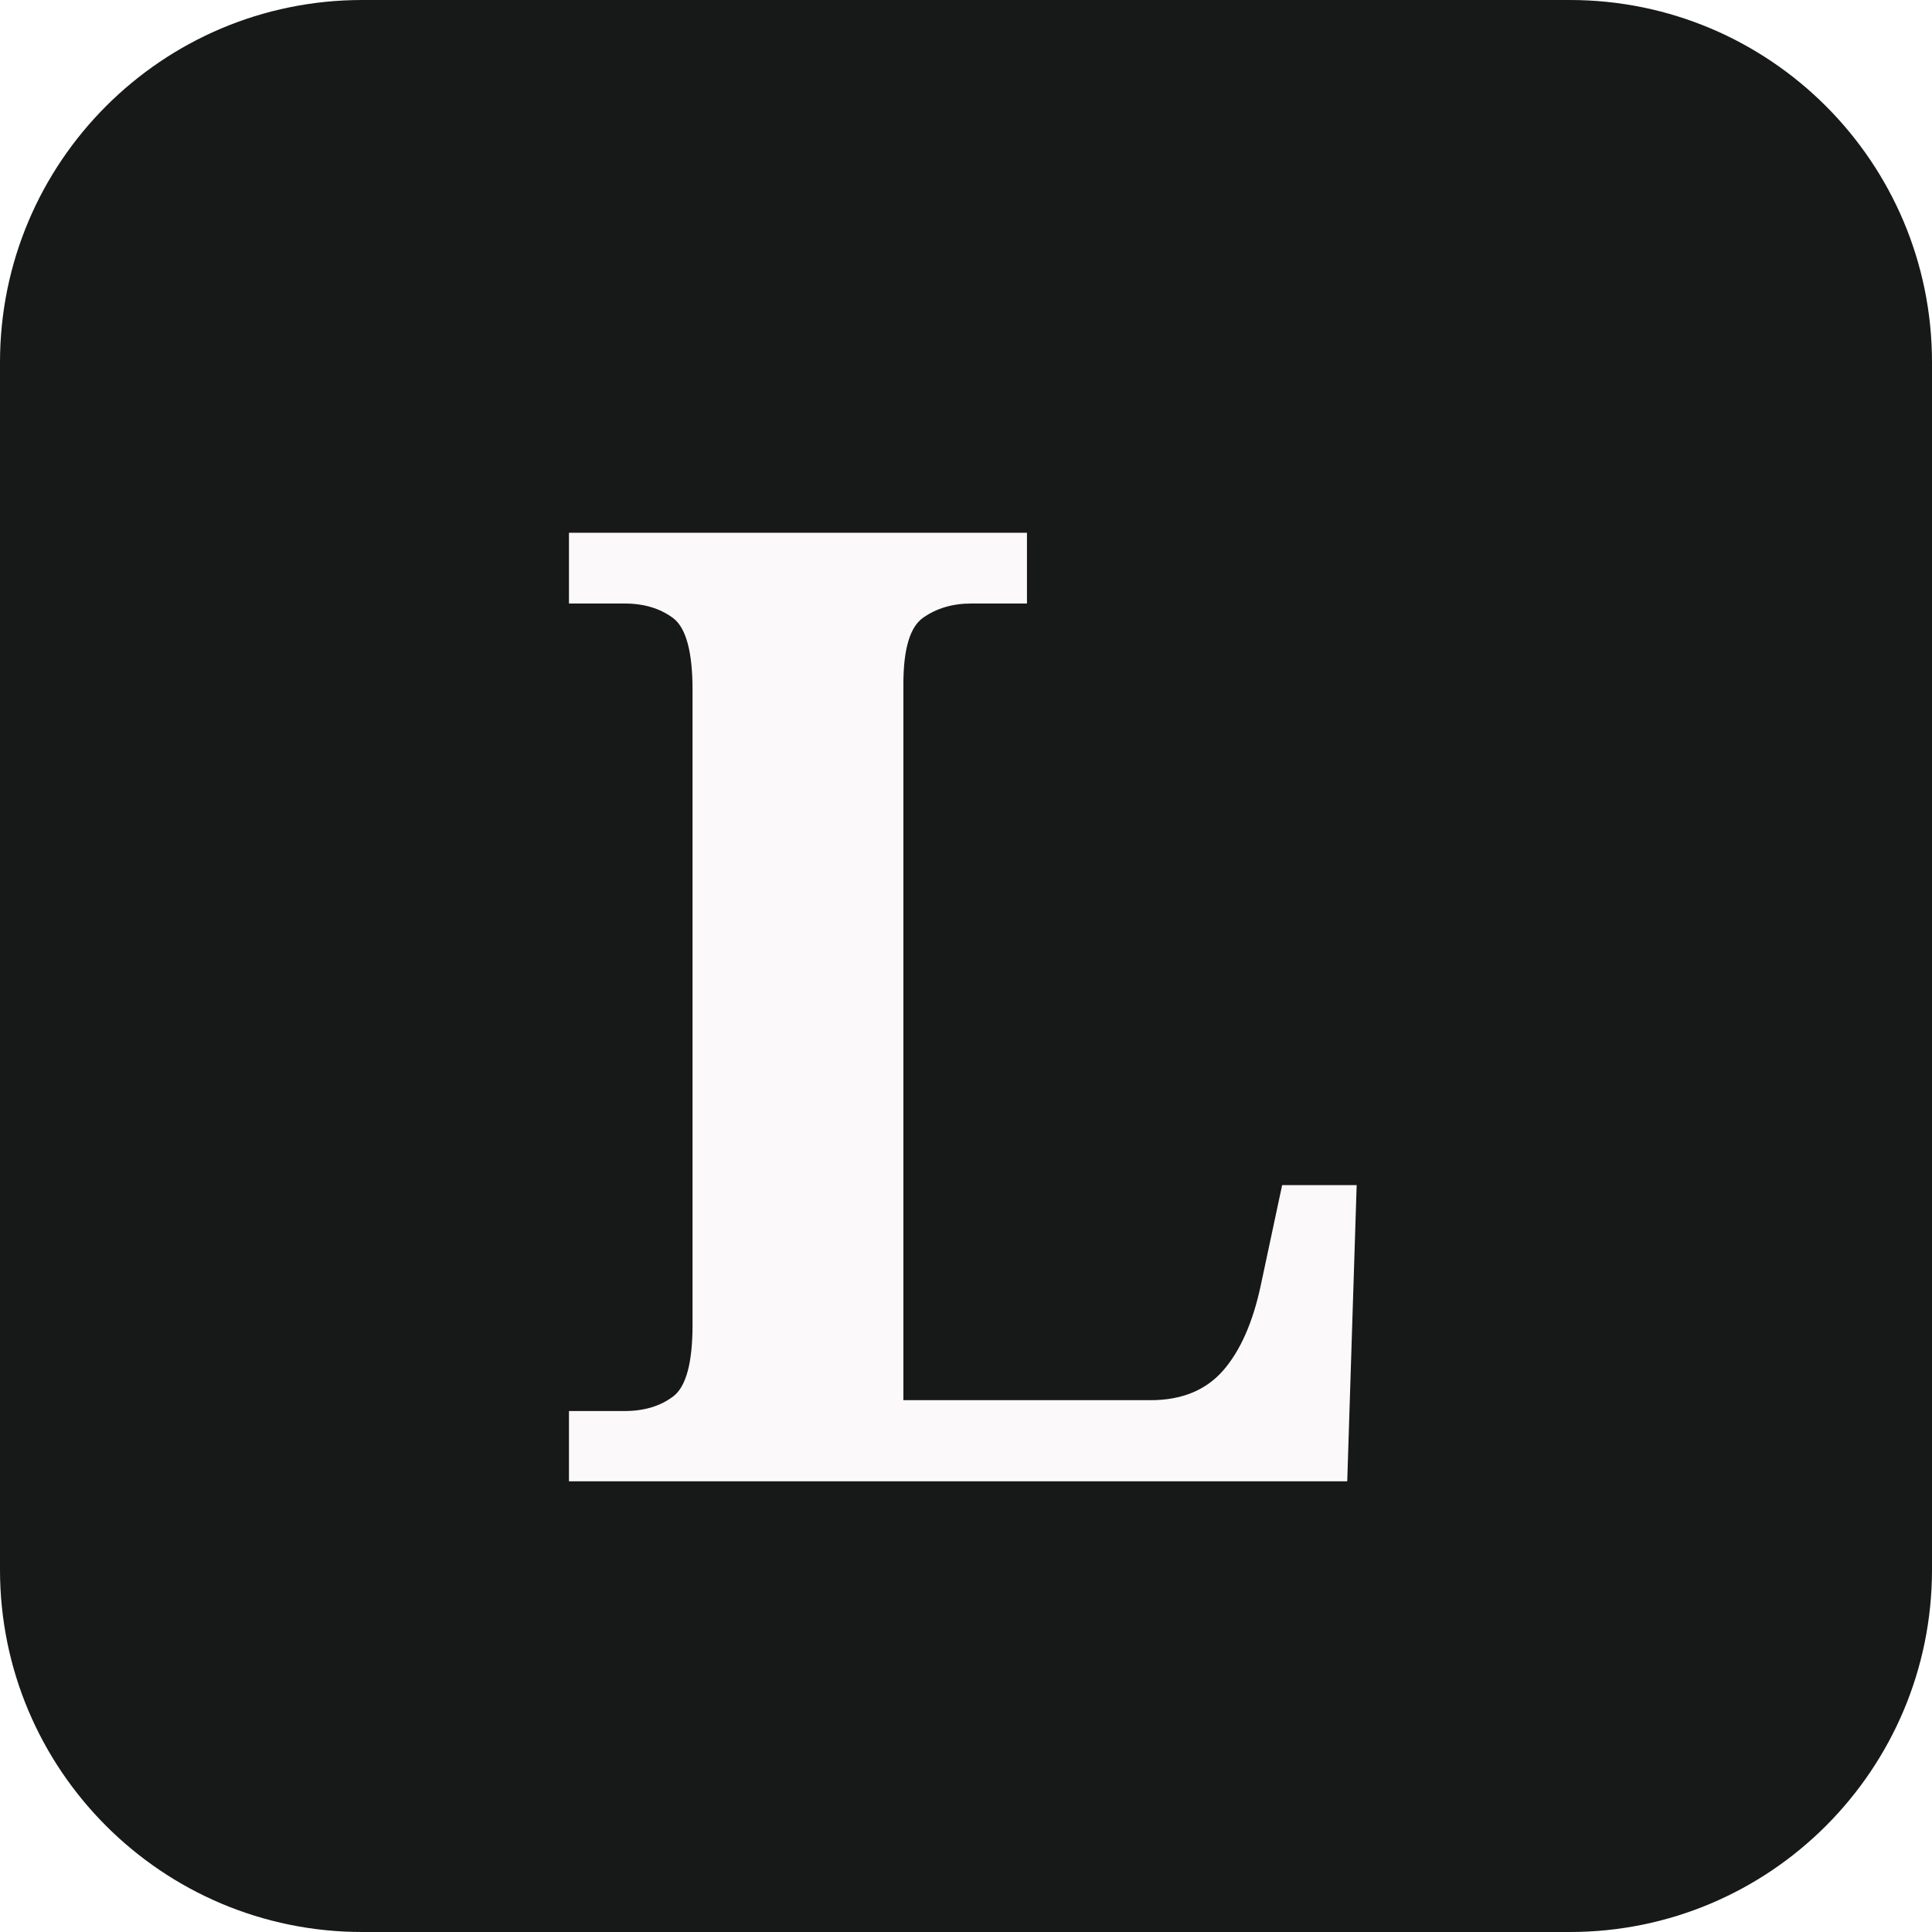
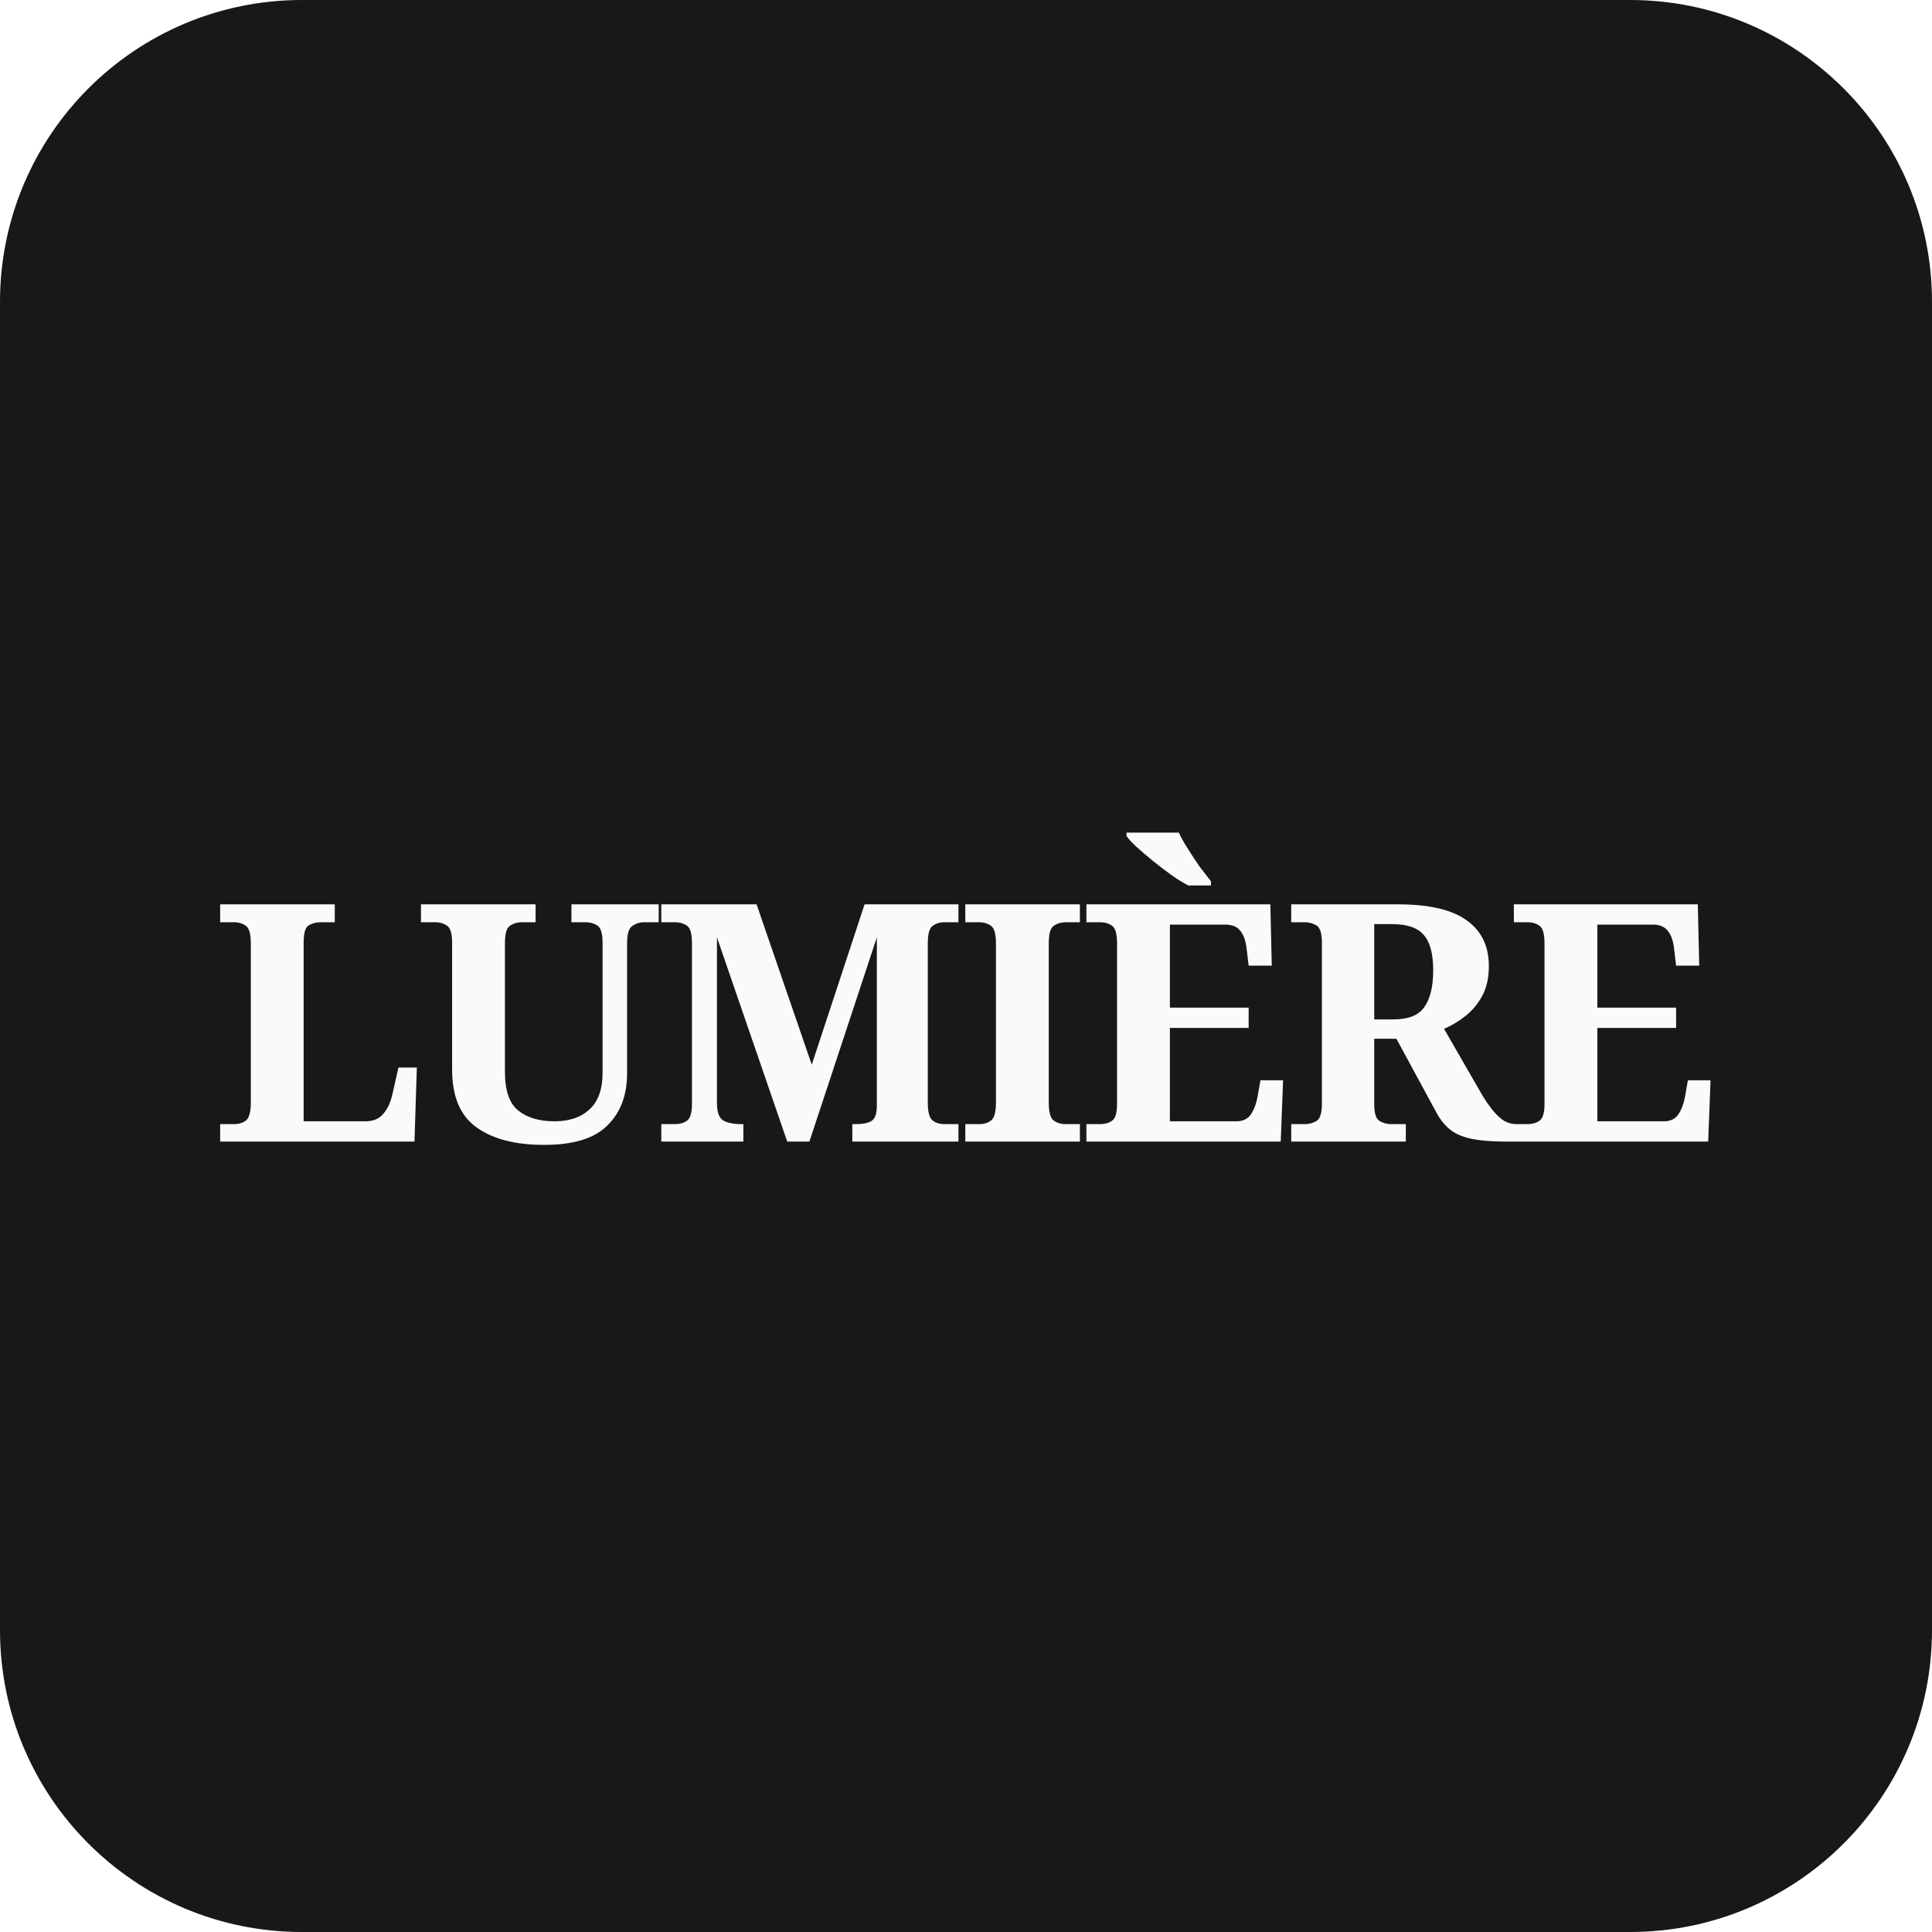
<svg xmlns="http://www.w3.org/2000/svg" viewBox="0 0 64 64">
-   <rect width="64" height="64" rx="12" fill="#171818" />
-   <text x="50%" y="50%" text-anchor="middle" dominant-baseline="central" font-family="'Noto Serif', 'Times New Roman', Georgia, serif" font-size="44" font-weight="600" fill="#fbf9f9" letter-spacing="-1">L</text>
+   <rect width="64" height="64" rx="10" fill="#171818" />
+   <text x="32" y="34" text-anchor="middle" dominant-baseline="middle" font-family="'Noto Serif', 'Times New Roman', Georgia, serif" font-size="11" font-weight="600" fill="#fbf9f9" letter-spacing="-0.4">LUMIÈRE</text>
</svg>
